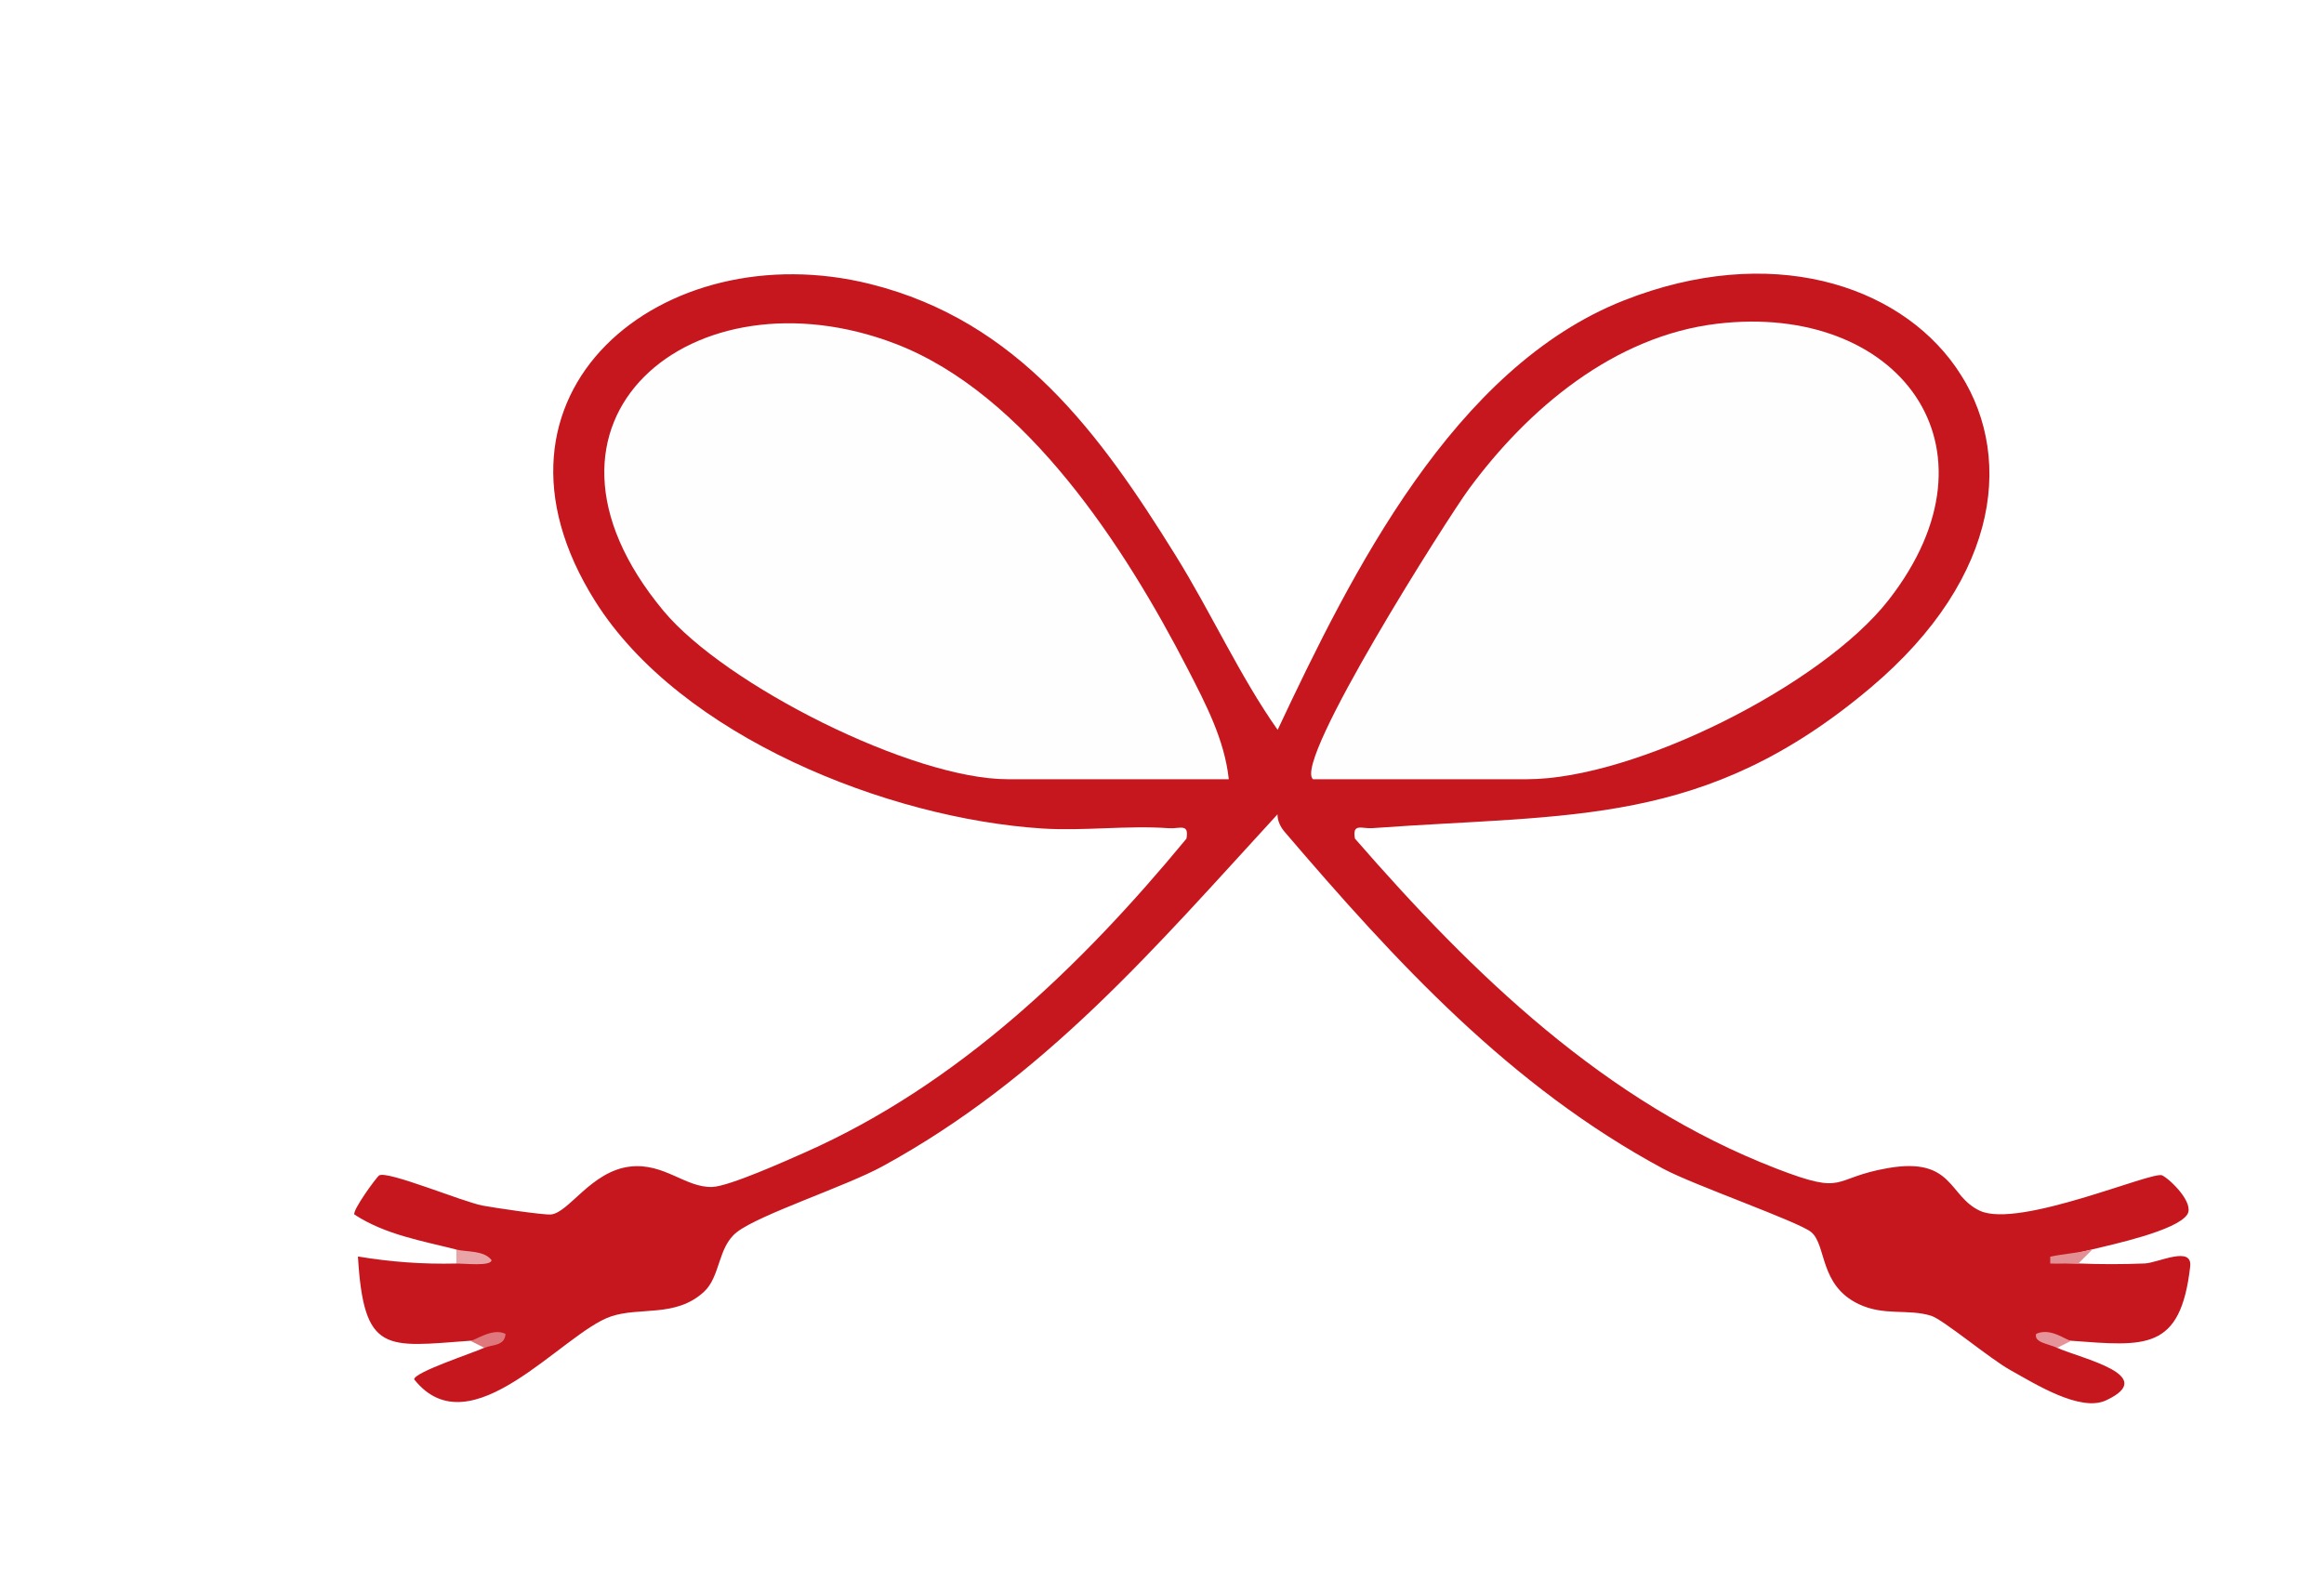
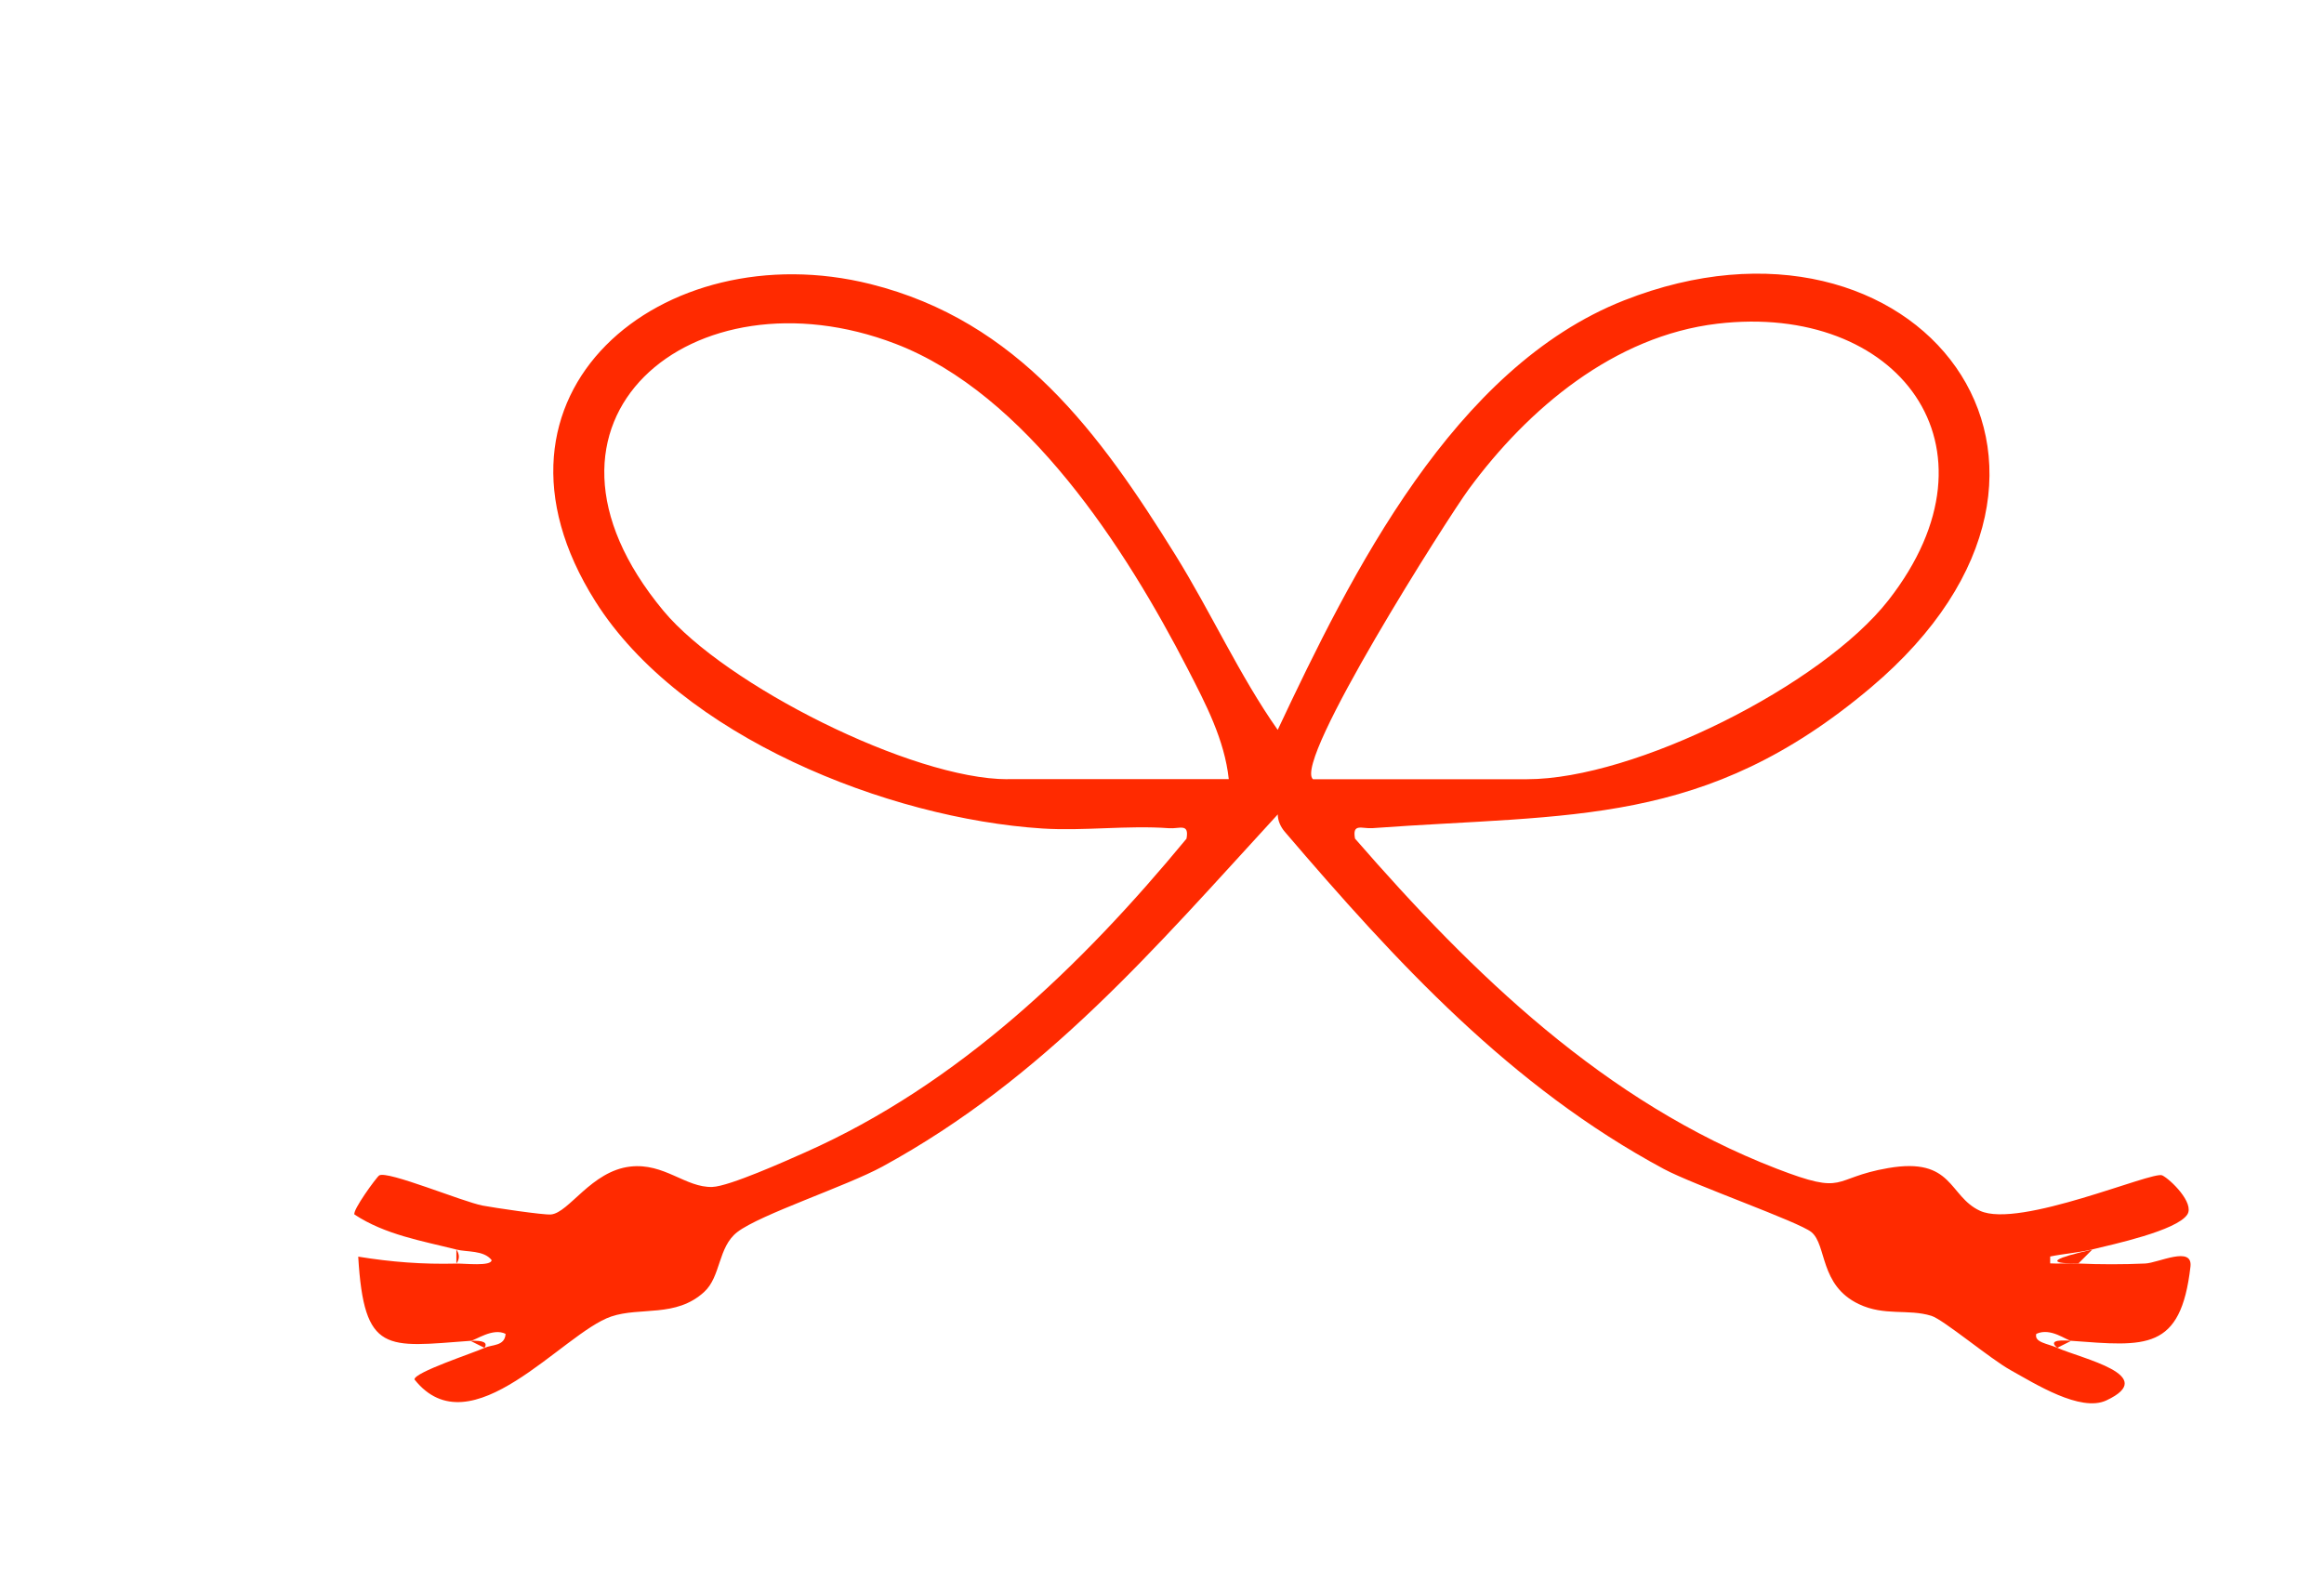
<svg xmlns="http://www.w3.org/2000/svg" id="_レイヤー_1" data-name="レイヤー_1" version="1.1" viewBox="0 0 331 227">
  <defs>
    <style>
      .st0 {
-         fill: #e59599;
-       }
- 
-       .st1 {
-         fill: #c6161e;
-       }
- 
-       .st2 {
-         fill: #e39094;
-       }
- 
-       .st3 {
-         fill: #fefefe;
-       }
- 
-       .st4 {
-         fill: #e9a4a7;
-       }
- 
-       .st5 {
-         fill: #de787d;
+         fill: #ff2a00;
      }
    </style>
  </defs>
-   <path class="st1" d="M65,178c-4.95-1.26-10.13-2.12-14.52-4.99-.36-.52,3.14-5.33,3.52-5.57,1.16-.73,11.89,3.76,14.75,4.3,1.59.3,8.69,1.36,9.72,1.26,2.56-.24,5.74-6.18,11.28-6.82,4.86-.56,7.89,3.04,11.7,2.9,2.4-.08,10.47-3.71,13.21-4.92,21.83-9.68,39.34-26.54,54.32-44.69.42-2.26-.99-1.38-2.48-1.49-5.93-.43-12.12.42-18.06.04-21.98-1.42-51.52-13.1-63.65-32.35-18.68-29.63,9.63-52.61,39.2-45.2,21.02,5.26,32.67,21.31,43.41,38.59,5.09,8.18,9.16,17.23,14.57,24.91,10.52-22.37,25.07-51.62,49.33-61.18,41.53-16.36,72.8,23.37,35.15,55.15-23.62,19.94-42.57,17.95-70.99,20.03-1.49.11-2.89-.78-2.48,1.49,16.86,19.37,35.58,37.55,60.01,47,10.18,3.94,7.65,1.36,15.94-.07,9.29-1.6,8.57,4.01,13.07,6.09,5.59,2.57,24.6-5.72,25.95-5.05,1.17.58,4.63,3.96,3.57,5.58-1.51,2.3-10.61,4.26-13.54,4.97-5.91,1.33-6.57,2-2,2,3.09.13,6.4.13,9.5,0,1.88-.08,6.81-2.61,6.46.45-1.38,12.03-6.38,11.35-16.96,10.56-2.34-.19-3.01.14-2,1,3.47,1.55,14.6,3.94,6.98,7.49-3.68,1.72-10.16-2.38-13.65-4.32-2.9-1.61-9.56-7.2-11.27-7.73-3.33-1.03-6.66.08-10.33-1.67-5.63-2.69-4.53-8.4-6.75-10.25-1.75-1.46-16.78-6.72-21.01-8.99-21.83-11.73-38.12-29.47-54-48.04-.58-.68-1.01-1.56-1-2.48-17.52,19.08-33.14,37.52-56.31,50.17-5.15,2.81-17.42,6.82-20.67,9.33-2.78,2.15-2.32,6.34-4.73,8.54-4.03,3.68-9.06,2.08-13.23,3.49-6.91,2.34-19.99,19.1-28.02,8.96,0-1.02,8.3-3.73,9.98-4.5.51-.75-.16-1.08-2-1-11.99.88-15.16,1.94-15.99-12,4.74.78,9.16,1.11,13.99,1,.48-.66.47-1.32,0-2Z" />
-   <path class="st4" d="M65,178c1.49.38,3.89.07,5.01,1.5-.03.93-3.86.47-5.01.5v-2Z" />
-   <path class="st2" d="M298,178l-2,2c-1.33-.06-2.67.05-3.99-.01v-.98c1.94-.4,4.09-.55,5.99-1.01Z" />
-   <path class="st5" d="M67,191c.71-.05,3.16-1.91,5-.99-.11,1.78-1.93,1.5-3,1.99l-2-1Z" />
-   <path class="st0" d="M295,191l-2,1c-1.37-.61-3.33-.76-3-1.99,2.07-.95,4.26.93,5,.99Z" />
-   <path class="st3" d="M187,111c-2.89-2.51,19.23-37.29,22.19-41.31,8.44-11.48,20.71-21.84,35.42-23.58,25.62-3.02,41.5,17.42,24.37,39.37-9.49,12.15-36.18,25.52-51.48,25.52h-30.5Z" />
-   <path class="st3" d="M175,111h-31.5c-13.55,0-40.23-13.42-49.01-23.99-22.58-27.19,4.27-49.07,33.04-38.04,18.64,7.15,32.78,29.12,41.65,46.35,2.53,4.92,5.23,10.05,5.83,15.67Z" />
+   <path class="st0" d="M305.5,179.99c-3.1.14-6.4.14-9.5,0-.39,0-.72,0-1.04-.02-.99,0-1.98.05-2.96,0v-.98c1.94-.4,4.09-.55,5.99-1.01,2.93-.71,12.03-2.67,13.54-4.97,1.06-1.63-2.4-5.01-3.57-5.58-1.35-.67-20.36,7.63-25.95,5.05-4.51-2.07-3.78-7.69-13.07-6.09-8.29,1.43-5.75,4.01-15.94.07-24.43-9.45-43.15-27.62-60.01-47-.42-2.26.99-1.38,2.48-1.49,28.41-2.08,47.36-.09,70.99-20.03,37.65-31.78,6.38-71.51-35.15-55.15-24.26,9.56-38.81,38.81-49.33,61.18-5.41-7.68-9.49-16.73-14.57-24.91-10.74-17.28-22.38-33.33-43.41-38.59-29.57-7.4-57.89,15.58-39.2,45.2,12.14,19.24,41.67,30.93,63.65,32.35,5.93.38,12.12-.48,18.06-.04,1.49.11,2.89-.78,2.48,1.49-14.98,18.14-32.49,35-54.32,44.69-2.73,1.21-10.81,4.84-13.21,4.92-3.81.13-6.84-3.46-11.7-2.9-5.54.64-8.72,6.58-11.28,6.82-1.04.1-8.13-.96-9.72-1.26-2.86-.54-13.59-5.03-14.75-4.3-.38.24-3.88,5.04-3.52,5.57,4.38,2.88,9.56,3.74,14.52,4.99,1.49.38,3.89.07,5.01,1.5-.03.93-3.86.47-5.01.5-4.83.12-9.25-.22-13.99-.99.83,13.93,4,12.88,15.99,11.99.71-.05,3.16-1.91,5-.99-.11,1.78-1.93,1.5-3,1.99-1.68.77-9.98,3.47-9.98,4.5,8.03,10.14,21.11-6.62,28.02-8.96,4.17-1.41,9.2.19,13.23-3.49,2.42-2.2,1.95-6.39,4.73-8.54,3.25-2.51,15.51-6.52,20.67-9.33,23.17-12.65,38.79-31.09,56.31-50.17,0,.92.42,1.8,1,2.48,15.88,18.57,32.17,36.31,54,48.04,4.23,2.27,19.25,7.53,21.01,8.99,2.22,1.85,1.12,7.57,6.75,10.25,3.67,1.75,7,.64,10.33,1.67,1.71.53,8.37,6.12,11.27,7.73,3.49,1.94,9.97,6.04,13.65,4.32,7.62-3.56-3.5-5.94-6.98-7.49-1.37-.61-3.33-.76-3-1.99,2.07-.95,4.26.93,5,.99,10.58.79,15.58,1.47,16.96-10.56.35-3.05-4.58-.53-6.46-.45ZM143.5,111c-13.55,0-40.23-13.42-49.01-23.99-22.58-27.19,4.27-49.07,33.04-38.04,18.64,7.15,32.78,29.12,41.65,46.35,2.53,4.92,5.23,10.05,5.83,15.67h-31.5ZM209.19,69.69c8.44-11.48,20.71-21.84,35.42-23.58,25.62-3.02,41.5,17.42,24.37,39.37-9.49,12.15-36.18,25.52-51.48,25.52h-30.5c-2.89-2.51,19.23-37.29,22.19-41.31Z" />
+   <path class="st0" d="M65,178v2c.48-.66.47-1.32,0-2Z" />
+   <path class="st0" d="M294.96,179.98c.35,0,.69,0,1.04.02l2-2c-5.41,1.22-6.41,1.88-3.04,1.98Z" />
+   <path class="st0" d="M67,191l2,1c.51-.75-.16-1.08-2-1Z" />
+   <path class="st0" d="M293,192l2-1c-2.34-.19-3.01.14-2,1Z" />
</svg>
